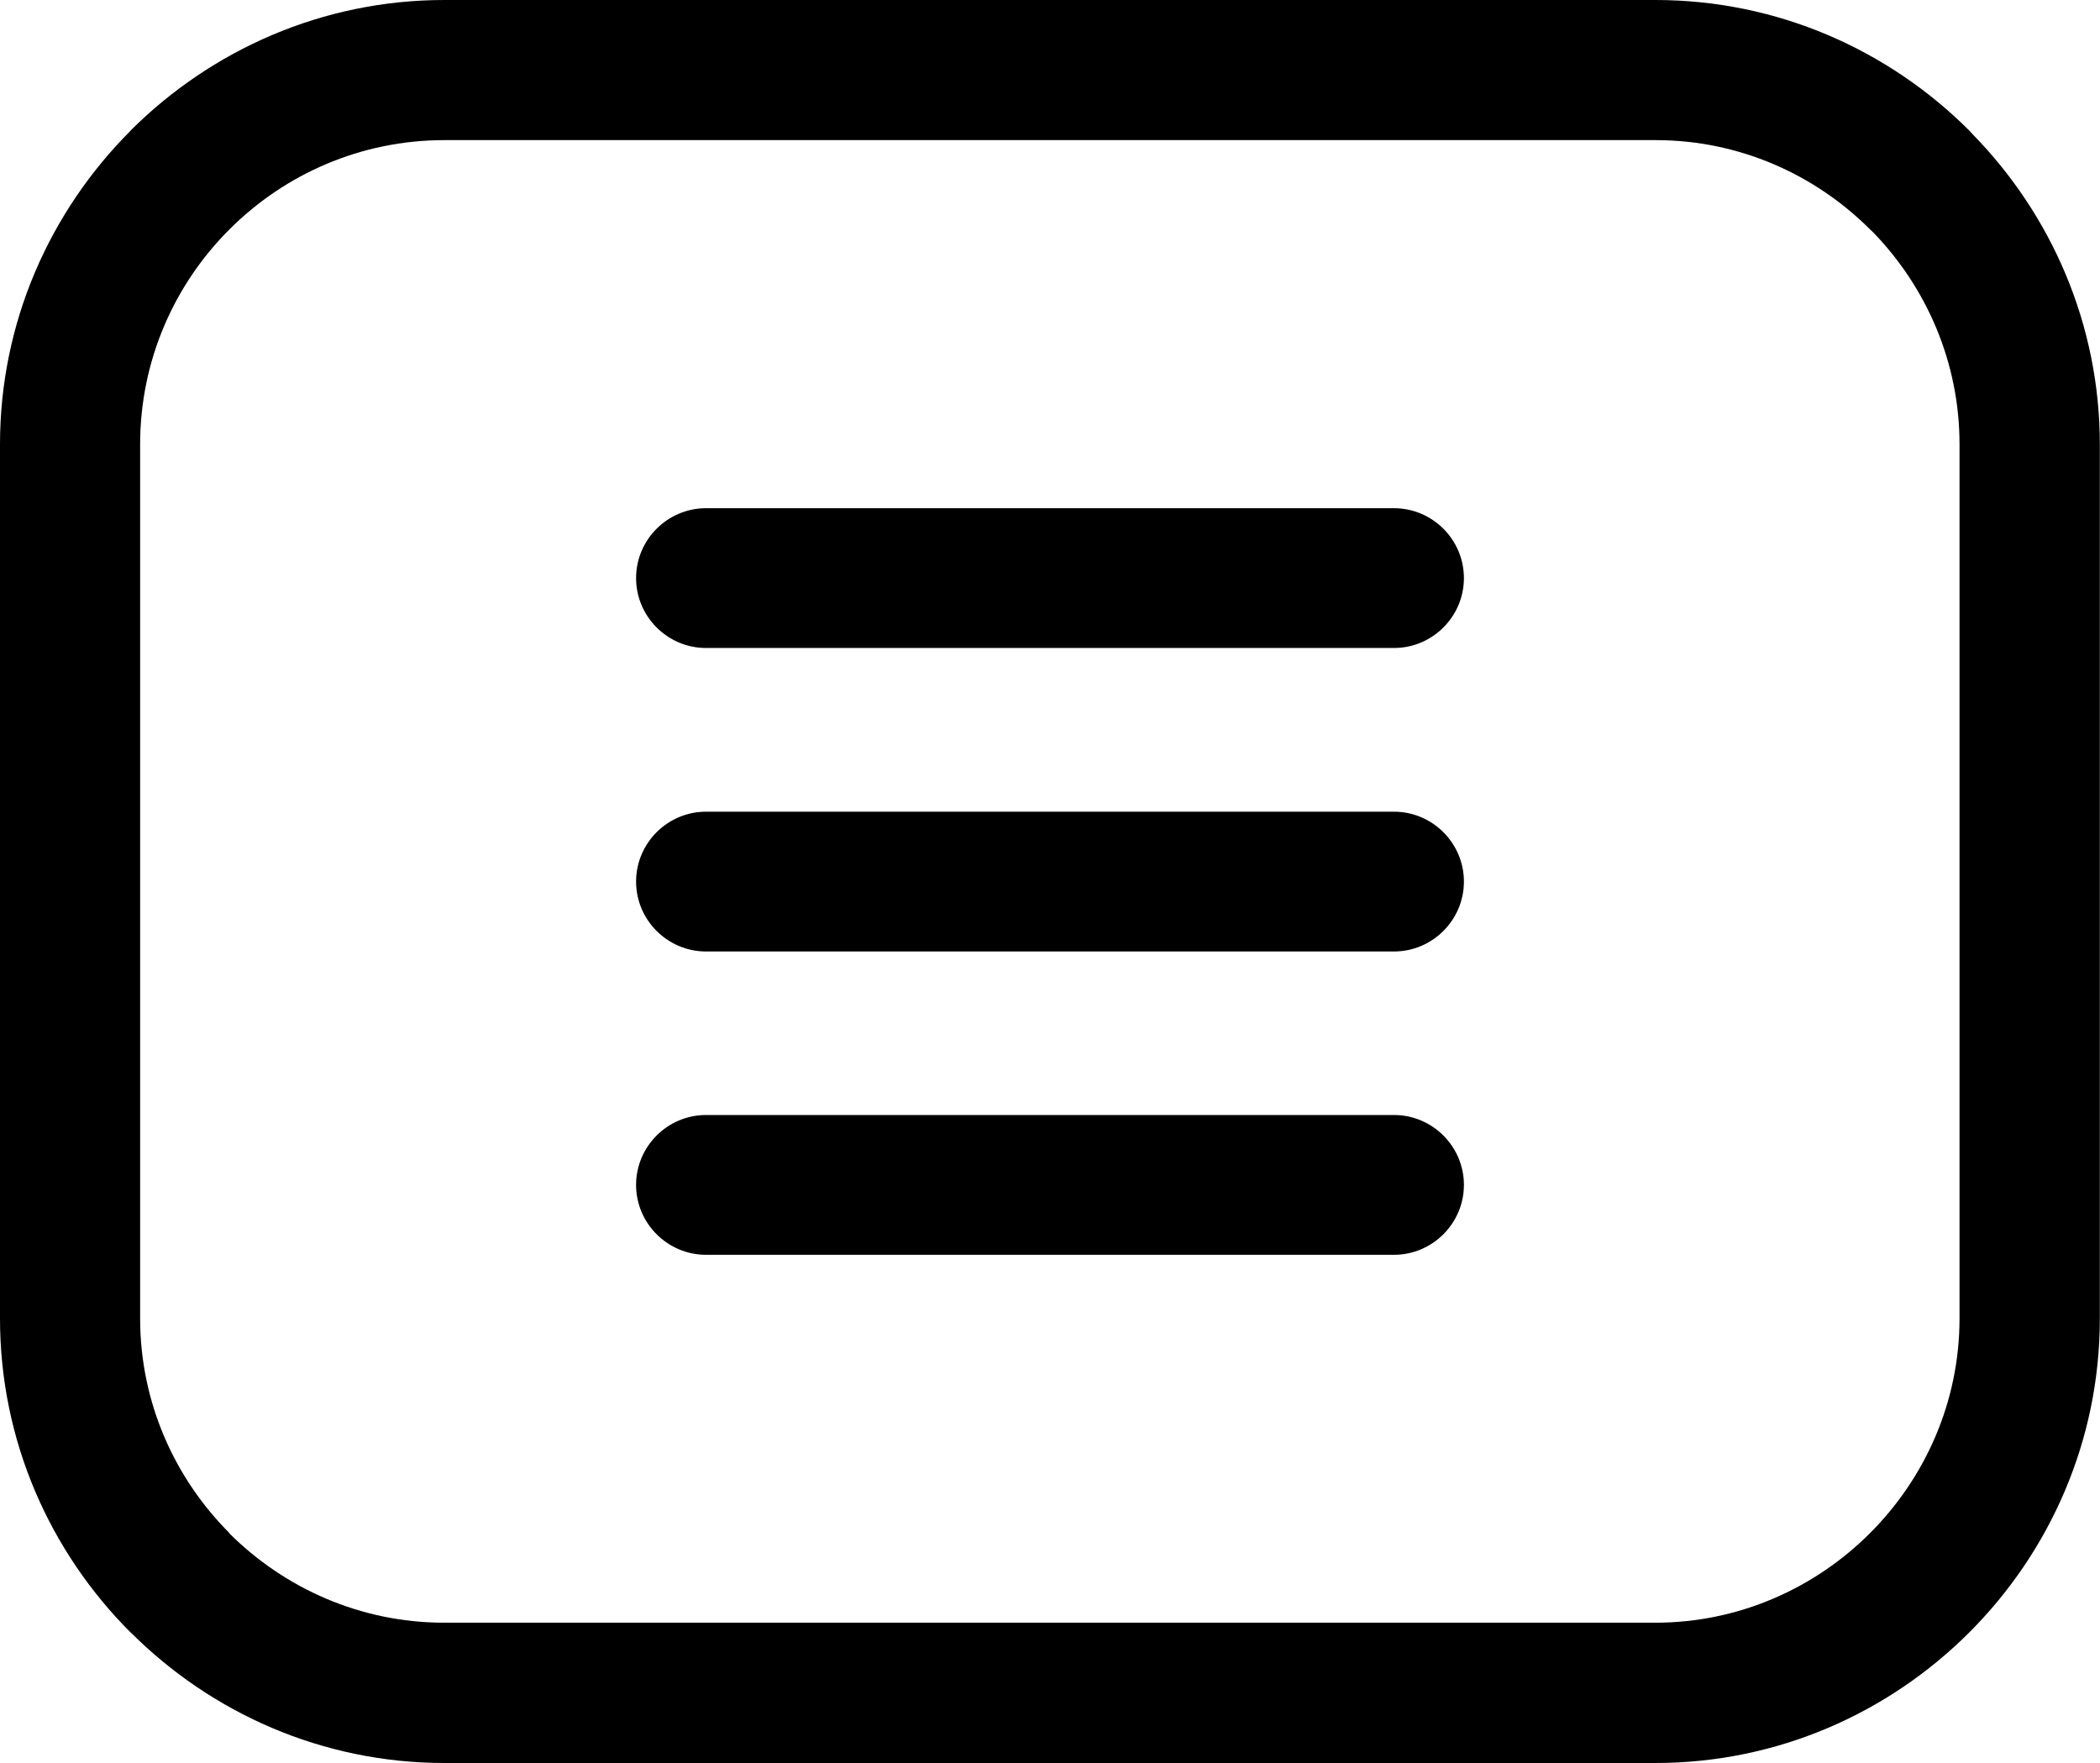
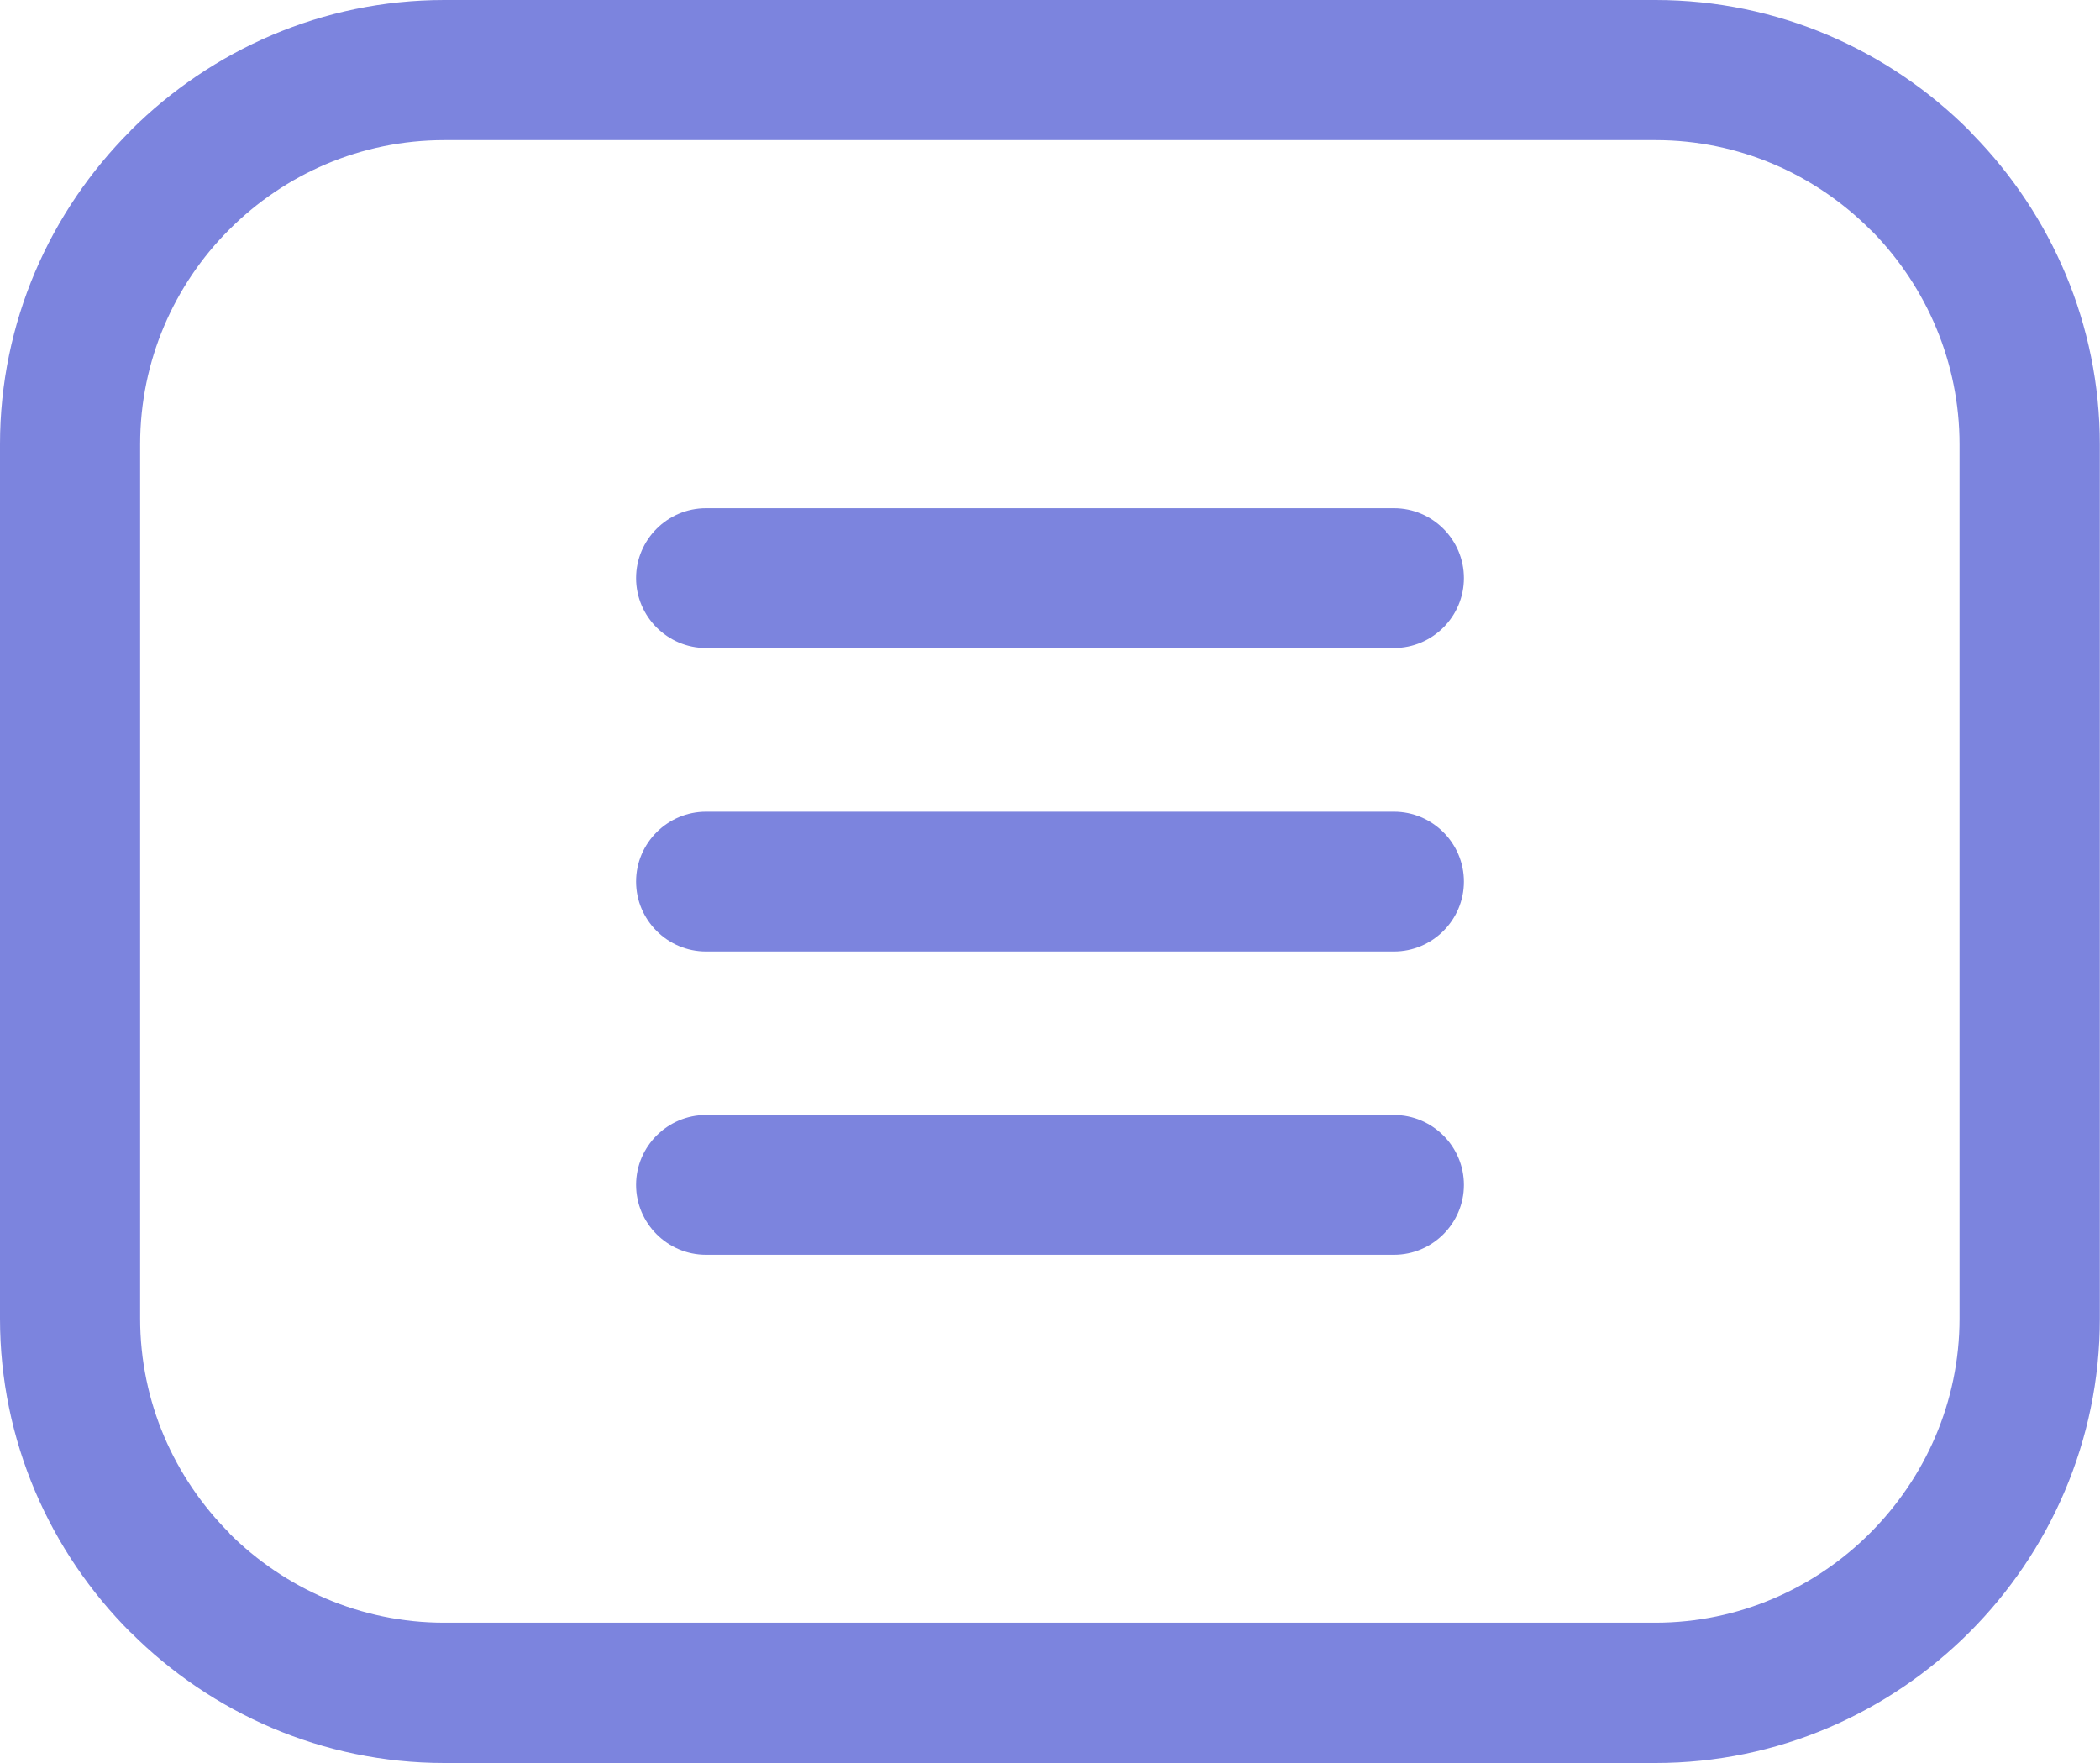
<svg xmlns="http://www.w3.org/2000/svg" version="1.1" id="Layer_1" x="0px" y="0px" viewBox="0 0 122.88 103.17" style="enable-background:new 0 0 122.88 103.17" xml:space="preserve">
  <g>
-     <path d="M26,0h70.87c7.15,0,13.65,2.93,18.36,7.64l0.22,0.24c4.58,4.69,7.42,11.1,7.42,18.13v51.16c0,7.15-2.93,13.65-7.64,18.36 c-4.71,4.71-11.21,7.64-18.36,7.64H26c-7.14,0-13.64-2.93-18.35-7.64H7.64C2.93,90.82,0,84.32,0,77.16V26 c0-7.13,2.92-13.63,7.64-18.35l0.02-0.03C12.38,2.92,18.87,0,26,0L26,0z M41.31,29.74h40.26c2.25,0,4.09,1.84,4.09,4.09l0,0 c0,2.25-1.84,4.09-4.09,4.09H41.31c-2.25,0-4.09-1.84-4.09-4.09l0,0C37.22,31.58,39.06,29.74,41.31,29.74L41.31,29.74L41.31,29.74z M41.31,65.25h40.26c2.25,0,4.09,1.84,4.09,4.09l0,0c0,2.25-1.84,4.09-4.09,4.09l-40.26,0c-2.25,0-4.09-1.84-4.09-4.09l0,0 C37.22,67.09,39.06,65.25,41.31,65.25L41.31,65.25L41.31,65.25z M41.31,47.5h40.26c2.25,0,4.09,1.84,4.09,4.09l0,0 c0,2.25-1.84,4.09-4.09,4.09H41.31c-2.25,0-4.09-1.84-4.09-4.09l0,0C37.22,49.34,39.06,47.5,41.31,47.5L41.31,47.5L41.31,47.5z M96.88,8.2H26c-4.9,0-9.35,2-12.57,5.22l-0.02,0.02C10.2,16.65,8.2,21.1,8.2,26v51.16c0,4.89,2.01,9.34,5.23,12.56l-0.01,0.01 c3.23,3.22,7.68,5.23,12.57,5.23h70.87c4.88,0,9.33-2.01,12.56-5.24c3.23-3.23,5.24-7.68,5.24-12.56V26c0-4.8-1.93-9.17-5.04-12.39 l-0.19-0.18C106.21,10.21,101.77,8.2,96.88,8.2L96.88,8.2z" />
+     <path d="M26,0h70.87c7.15,0,13.65,2.93,18.36,7.64l0.22,0.24c4.58,4.69,7.42,11.1,7.42,18.13v51.16c0,7.15-2.93,13.65-7.64,18.36 c-4.71,4.71-11.21,7.64-18.36,7.64H26c-7.14,0-13.64-2.93-18.35-7.64H7.64C2.93,90.82,0,84.32,0,77.16V26 c0-7.13,2.92-13.63,7.64-18.35l0.02-0.03C12.38,2.92,18.87,0,26,0L26,0z M41.31,29.74h40.26c2.25,0,4.09,1.84,4.09,4.09l0,0 c0,2.25-1.84,4.09-4.09,4.09H41.31c-2.25,0-4.09-1.84-4.09-4.09l0,0C37.22,31.58,39.06,29.74,41.31,29.74L41.31,29.74L41.31,29.74z M41.31,65.25h40.26c2.25,0,4.09,1.84,4.09,4.09l0,0c0,2.25-1.84,4.09-4.09,4.09l-40.26,0c-2.25,0-4.09-1.84-4.09-4.09l0,0 C37.22,67.09,39.06,65.25,41.31,65.25L41.31,65.25L41.31,65.25z M41.31,47.5h40.26c2.25,0,4.09,1.84,4.09,4.09l0,0 c0,2.25-1.84,4.09-4.09,4.09H41.31c-2.25,0-4.09-1.84-4.09-4.09l0,0C37.22,49.34,39.06,47.5,41.31,47.5L41.31,47.5L41.31,47.5z M96.88,8.2H26c-4.9,0-9.35,2-12.57,5.22l-0.02,0.02C10.2,16.65,8.2,21.1,8.2,26v51.16c0,4.89,2.01,9.34,5.23,12.56l-0.01,0.01 c3.23,3.22,7.68,5.23,12.57,5.23h70.87c4.88,0,9.33-2.01,12.56-5.24c3.23-3.23,5.24-7.68,5.24-12.56V26c0-4.8-1.93-9.17-5.04-12.39 l-0.19-0.18C106.21,10.21,101.77,8.2,96.88,8.2L96.88,8.2z" fill="#7c84de" />
  </g>
</svg>
